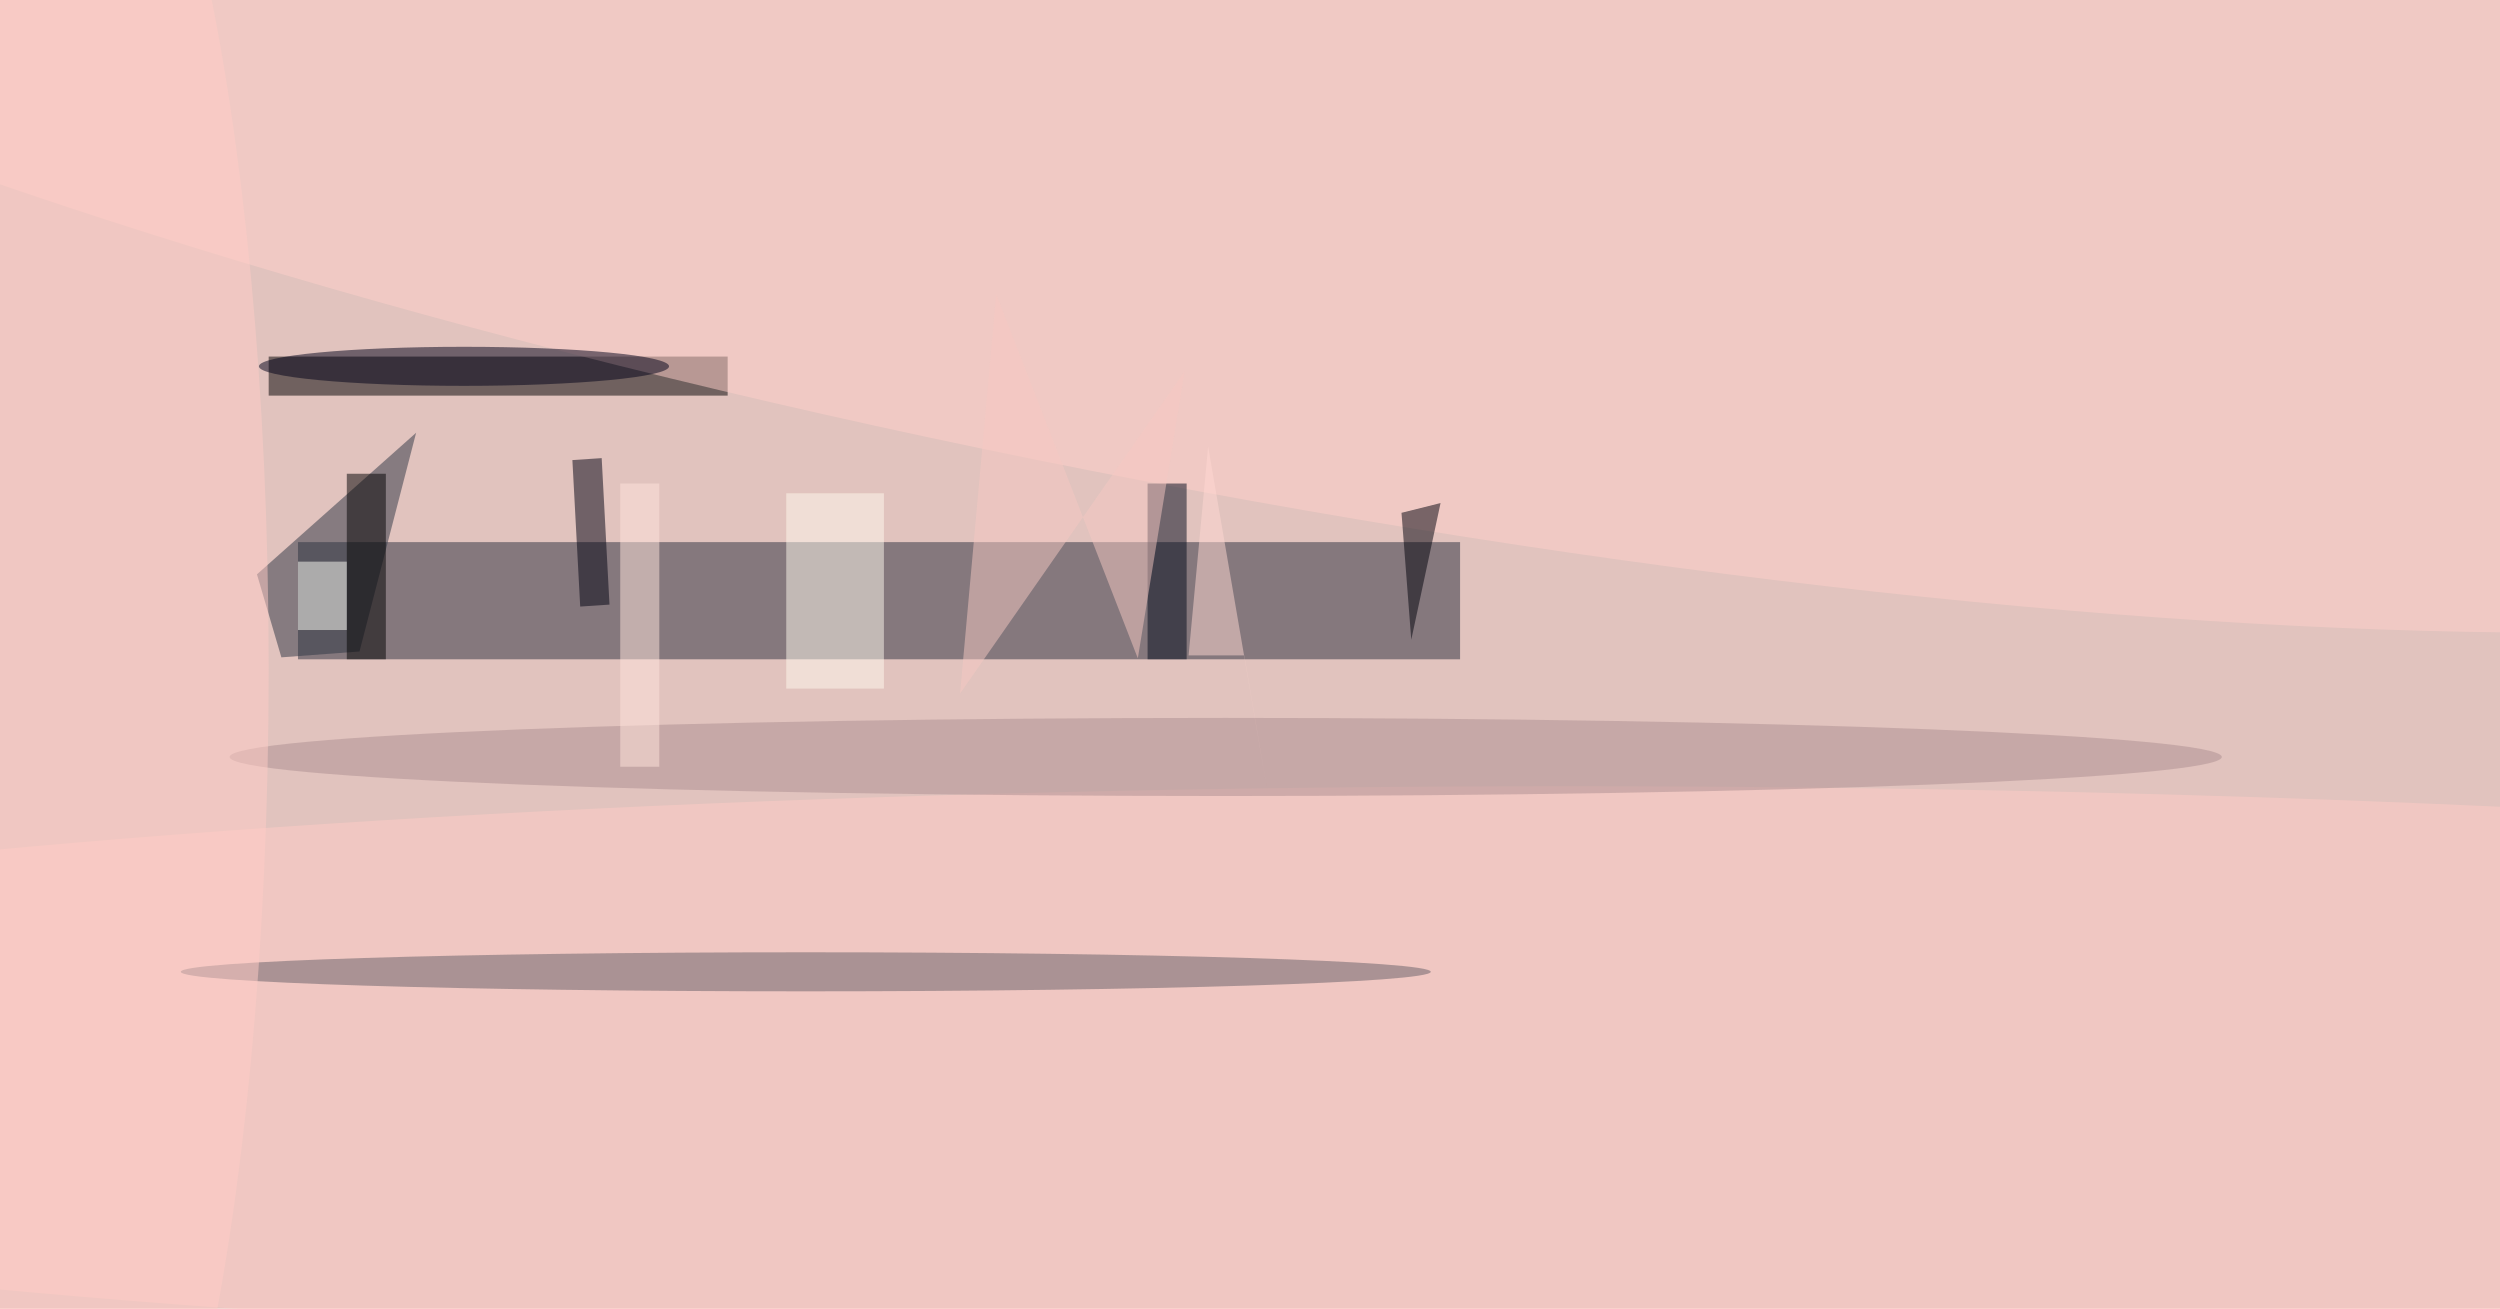
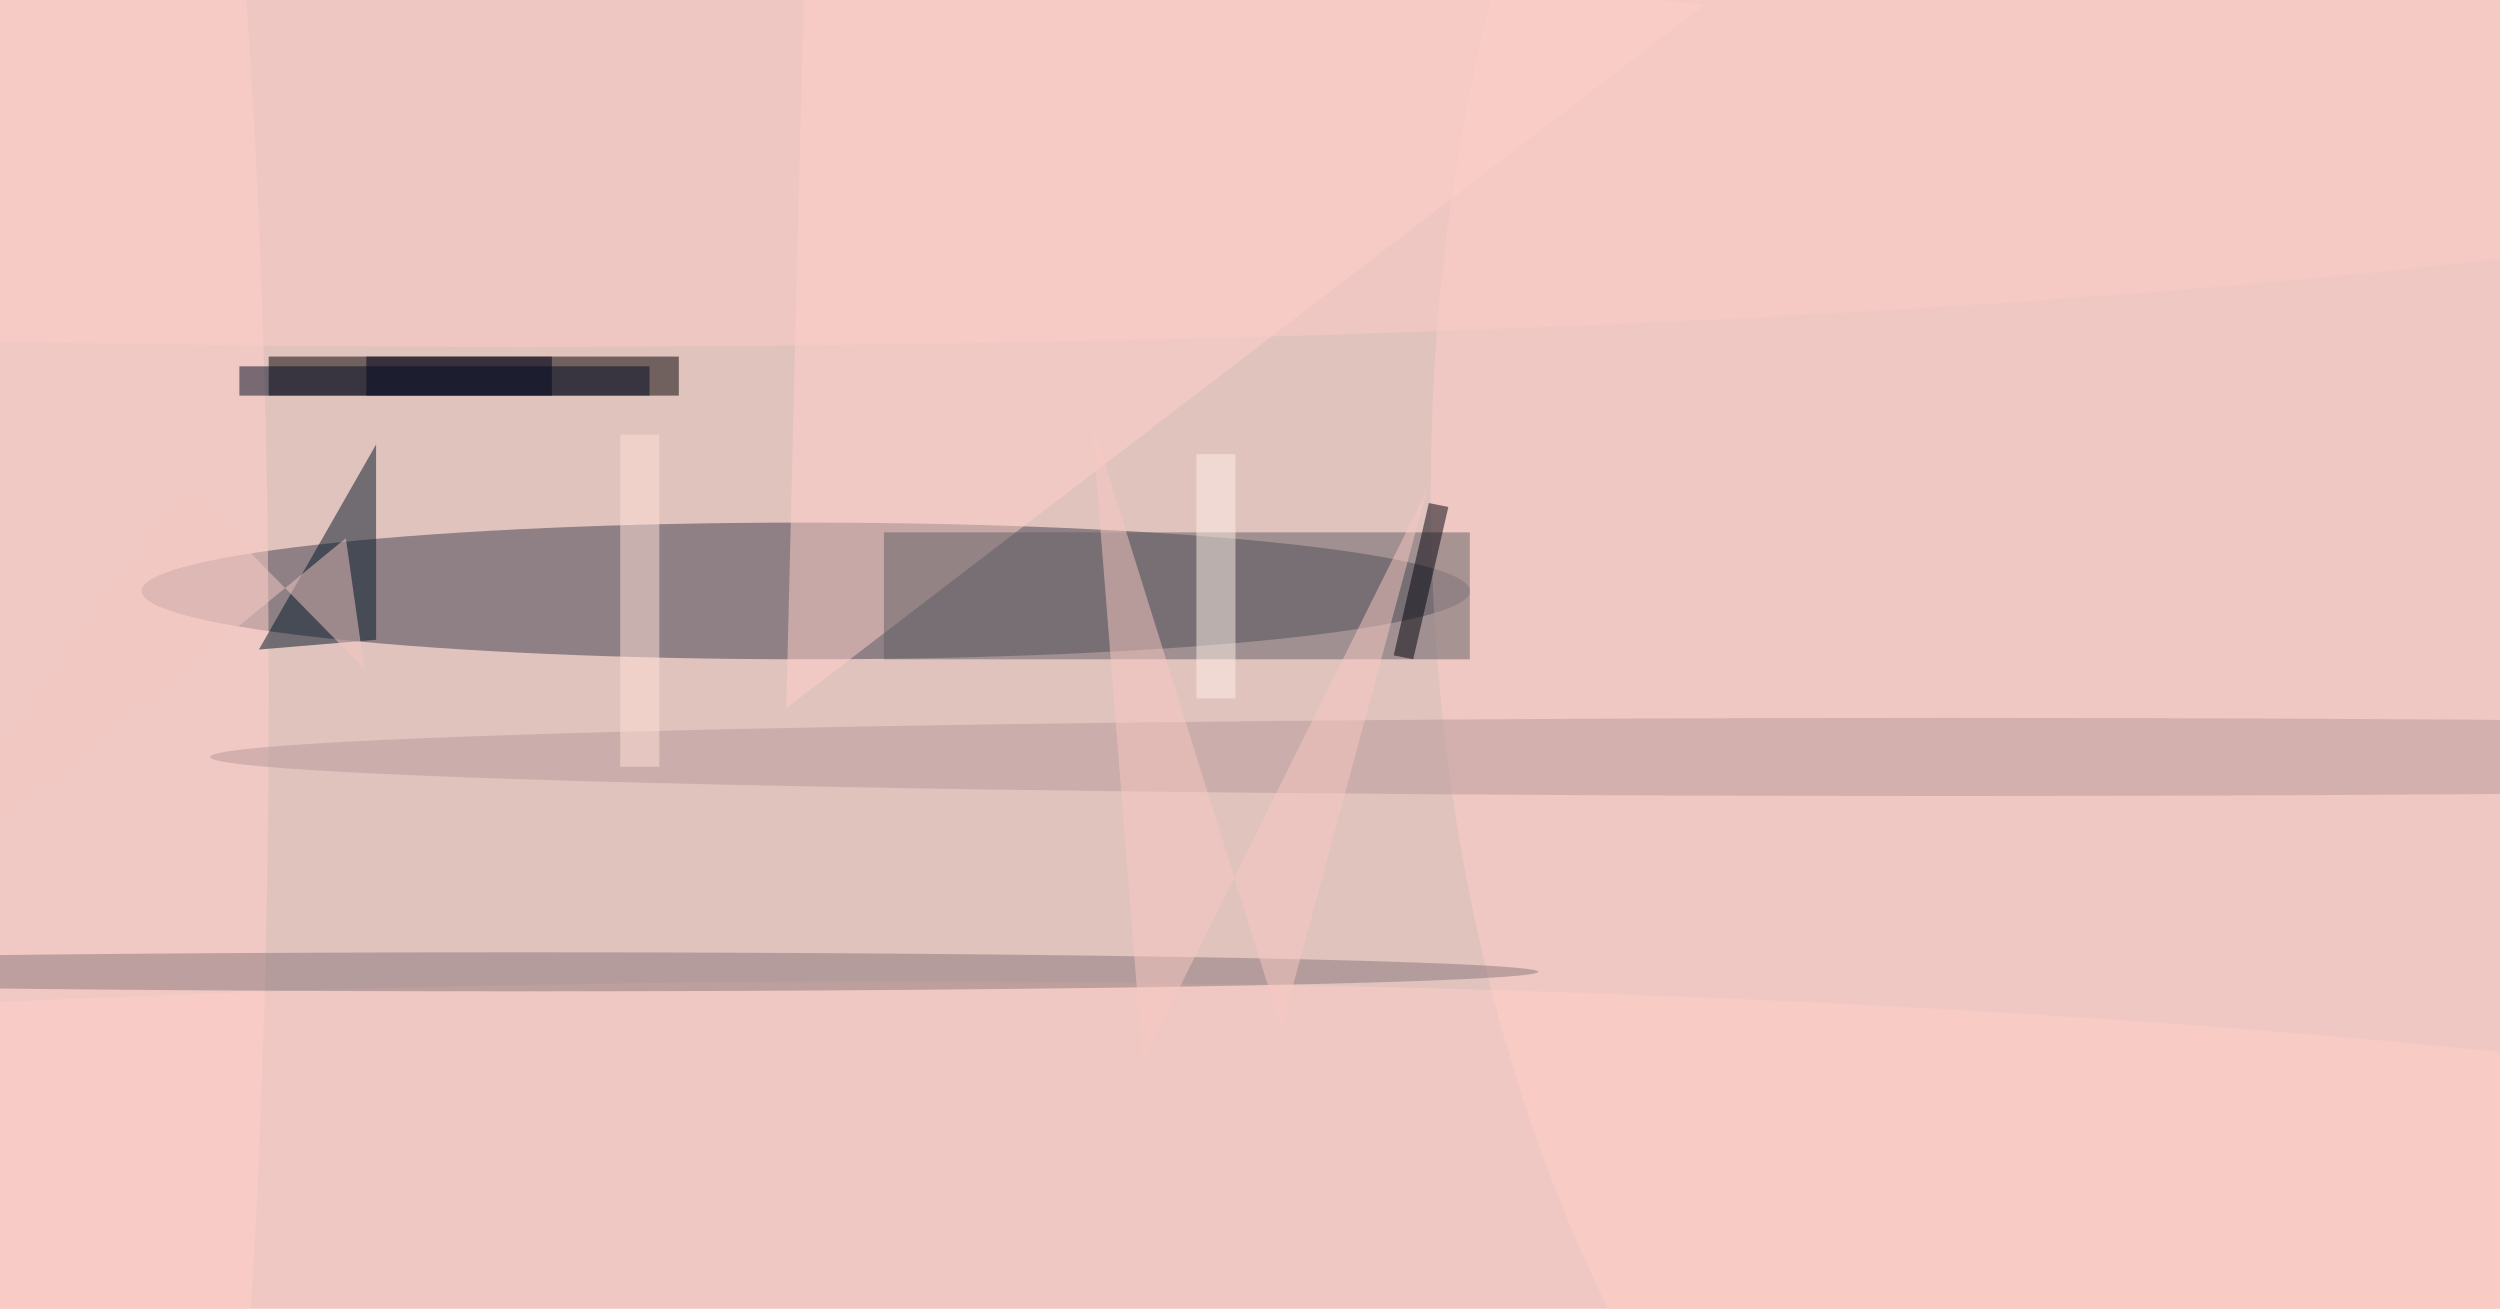
<svg xmlns="http://www.w3.org/2000/svg" width="300" height="157">
  <rect width="100%" height="100%" fill="#847474" />
  <g fill-opacity=".5" transform="translate(.6 .6)scale(1.17188)">
-     <circle cx="141" cy="92" r="170" fill="#fff" />
-     <circle cx="127" cy="60" r="170" fill="#ffcdc2" />
-     <path fill="#2a2f3d" d="M30 55h119v12H30z" />
-     <path d="M27 36h47v4H27z" />
-     <circle r="1" fill="#ffd0ca" transform="matrix(-216.0178 -41.26631 8.9857 -47.03767 125.6 1.7)" />
-     <ellipse cx="160" cy="109" fill="#ffcdc7" rx="255" ry="29" />
-     <path fill="#fffaee" d="M80 50h10v20H80z" />
-     <path fill="#2d3542" d="m25.8 58.3 2.5 8.5 8-.6 5.8-22.4z" />
-     <ellipse cx="82" cy="99" fill="#645f66" rx="64" ry="2" />
-     <ellipse cx="125" cy="77" fill="#ad8f91" rx="102" ry="4" />
-     <ellipse cx="4" cy="68" fill="#ffcdc7" rx="23" ry="103" />
-     <path d="M35 48h4v19h-4z" />
-     <ellipse cx="47" cy="37" fill="#000018" rx="21" ry="2" />
-     <path fill="#00081b" d="M117 49h4v18h-4z" />
-     <path fill="#f6c8c3" d="M101.5 29.6 116 66.9l4.8-29.4-23 33z" />
-     <path fill="#fffff9" d="M30 57h5v7h-5z" />
-     <path fill="#ffd9d2" d="M121.2 66.6h5.7l2.3 13.5-6-34.9z" />
-     <path fill="#ffe5dc" d="M63 49h4v29h-4z" />
-     <path fill="#00000a" d="m147 51-3 14-1-13z" />
-     <path fill="#001" d="m61.9 61.4-3 .2-.8-15 3-.2z" />
+     <circle cx="194" cy="61" r="216" fill="#fff" />
+     <circle cx="175" cy="64" r="206" fill="#ffcdc2" />
+     <ellipse cx="82" cy="60" fill="#3d3e4a" rx="68" ry="7" />
+     <path d="M27 36h42v4H27z" />
+     <ellipse cx="228" cy="50" fill="#ffcec8" rx="82" ry="133" />
+     <path fill="#ffd0ca" d="m82-10-2 82 94-72z" />
+     <ellipse cx="12" cy="70" fill="#ffd1cb" rx="15" ry="133" />
+     <path fill="#001627" d="m26 66 12-1V45z" />
+     <ellipse cx="199" cy="77" fill="#b69898" rx="178" ry="4" />
+     <path fill="#605e65" d="M90 54h60v13H90z" />
+     <ellipse cx="92" cy="131" fill="#ffcec8" rx="255" ry="31" />
+     <path fill="#f4c8c2" d="M36.8 68 18.3 49.1l-31.5 45 48.1-39.5z" />
+     <ellipse cx="53" cy="99" fill="#8b777b" rx="104" ry="2" />
+     <path fill="#fff0e6" d="M122 46h4v25h-4z" />
+     <path fill="#f8c8c3" d="m145.6 49.7-14.9 55.1-19.4-62.1 5.2 65.5z" />
+     <path fill="#00000b" d="m142.2 66.6 3.6-15.6 2 .4-3.6 15.6z" />
+     <ellipse cx="53" cy="12" fill="#fcccc6" rx="255" ry="23" />
+     <path fill="#00001c" d="M37 36h19v4H37z" />
+     <path fill="#000b23" d="M24 37h42v3H24z" />
+     <path fill="#ffe0d7" d="M63 44h4v34h-4z" />
  </g>
</svg>
